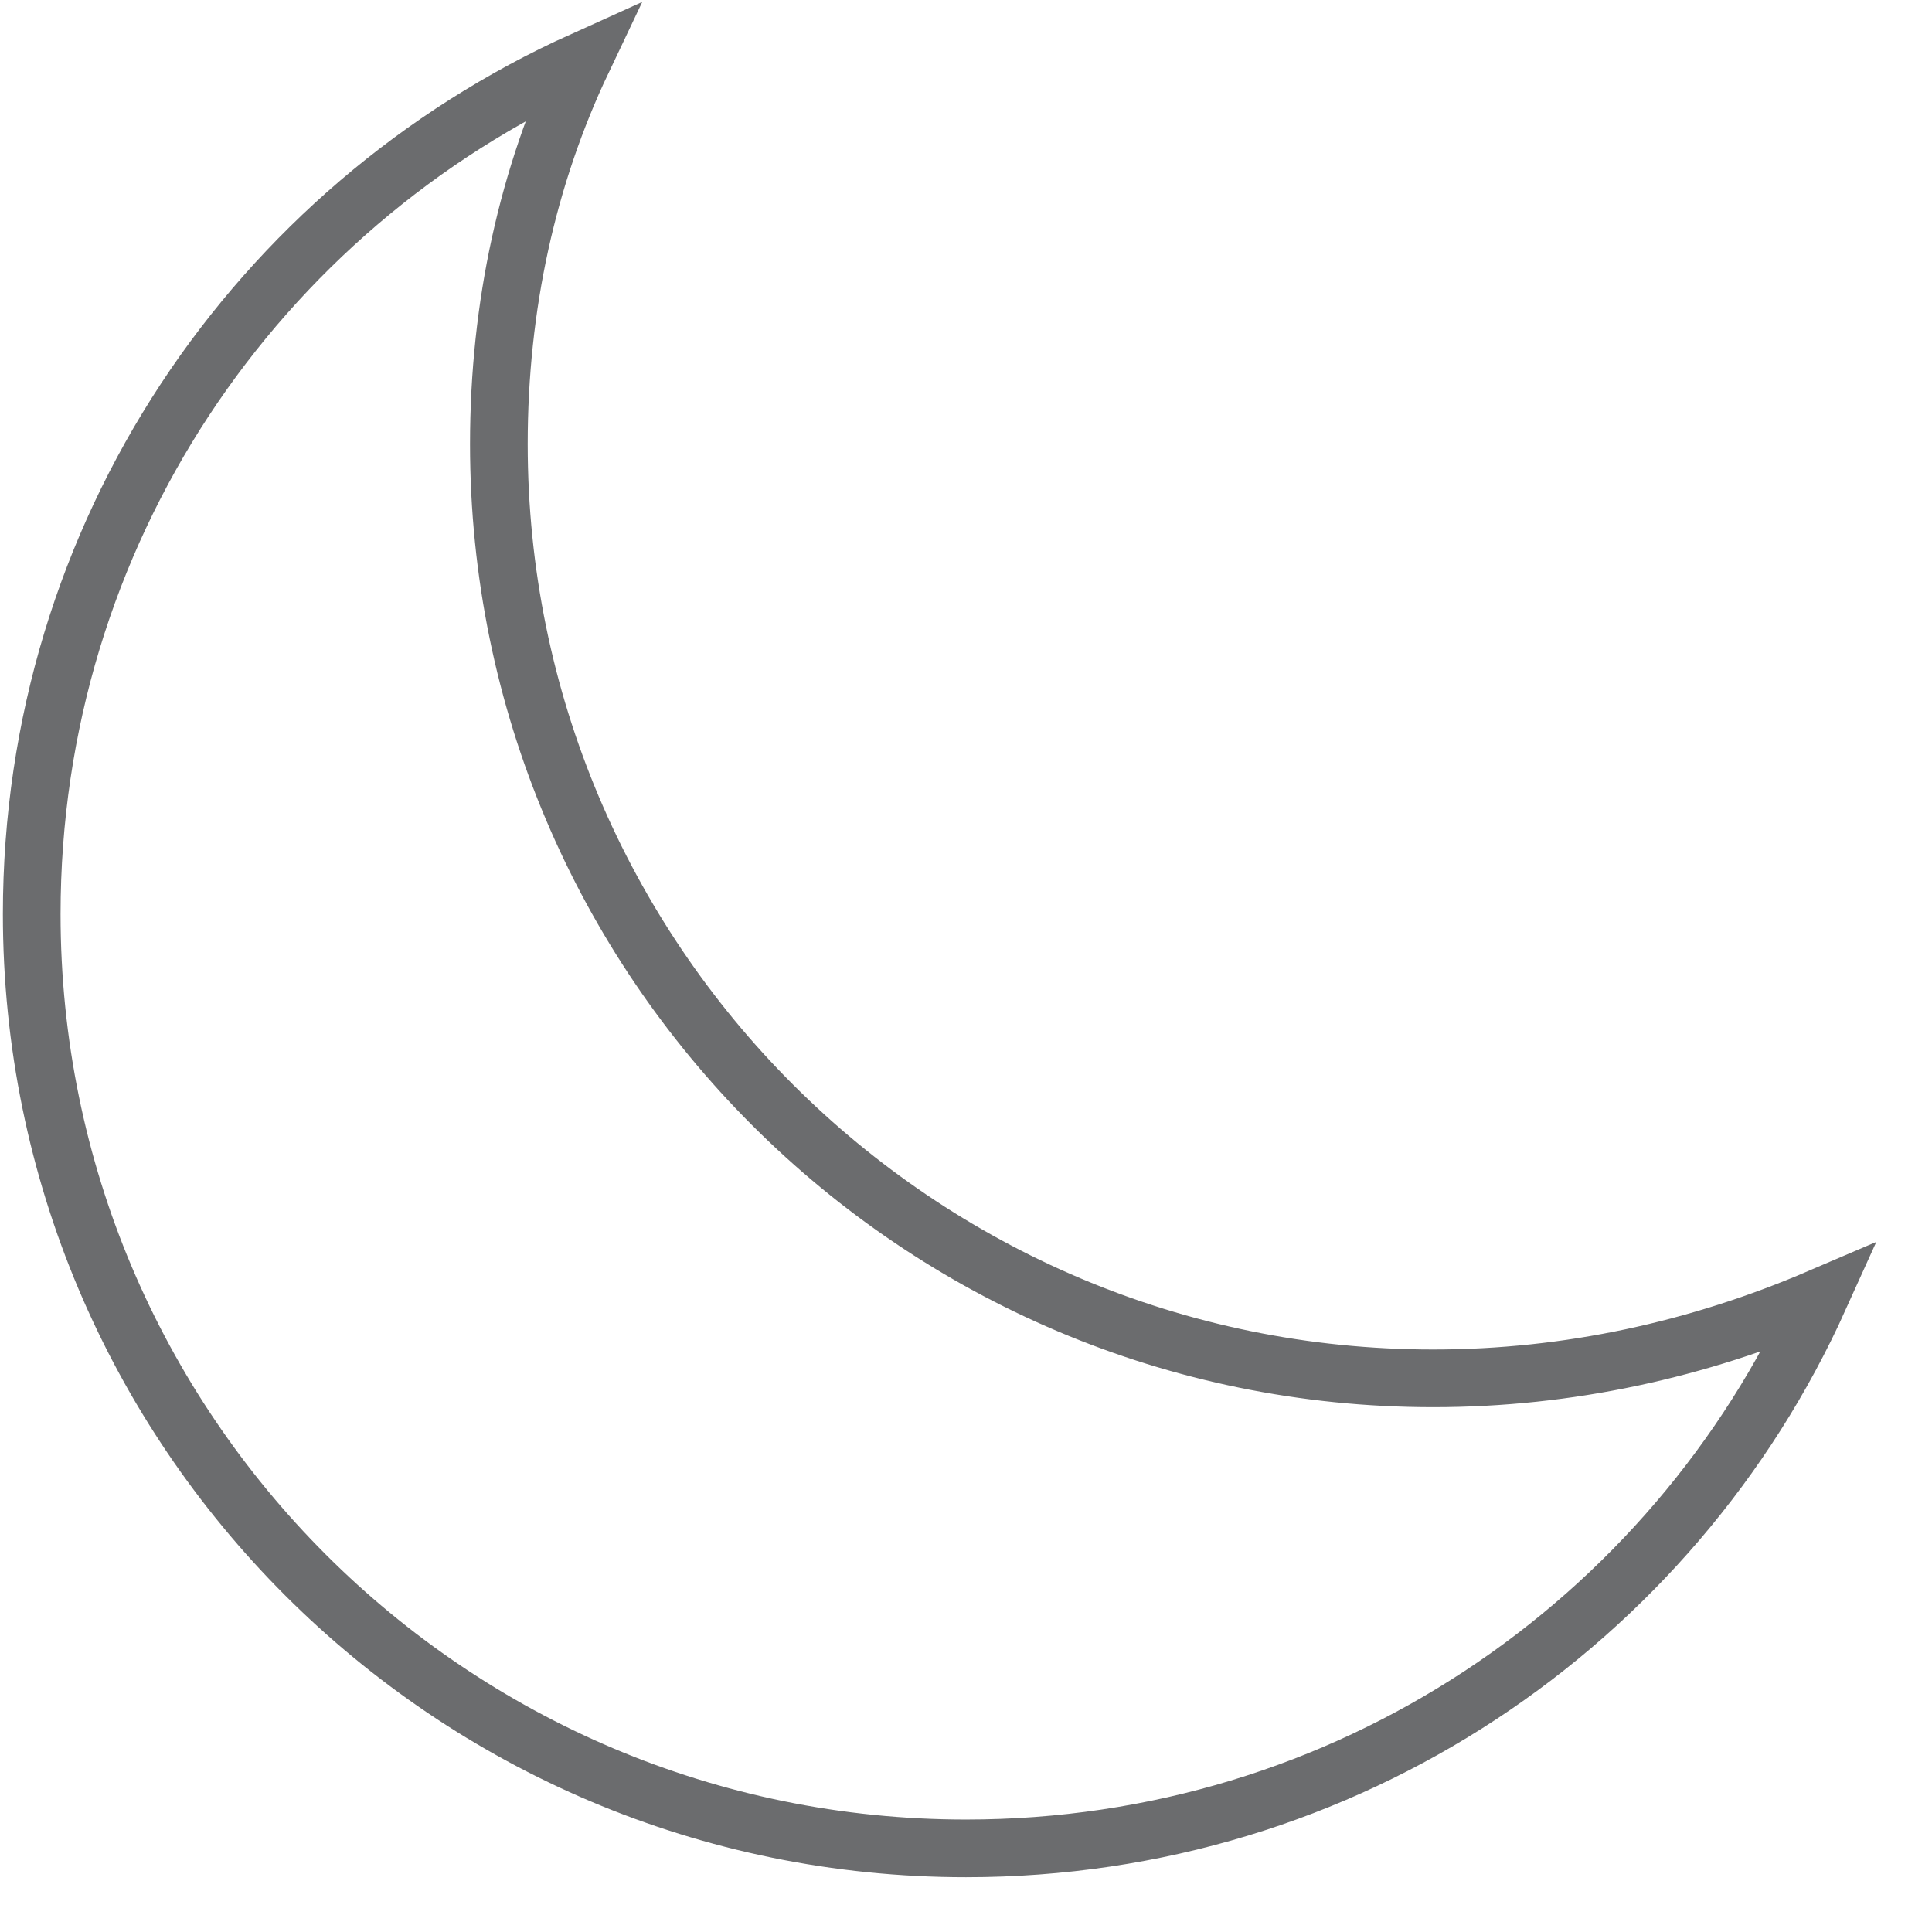
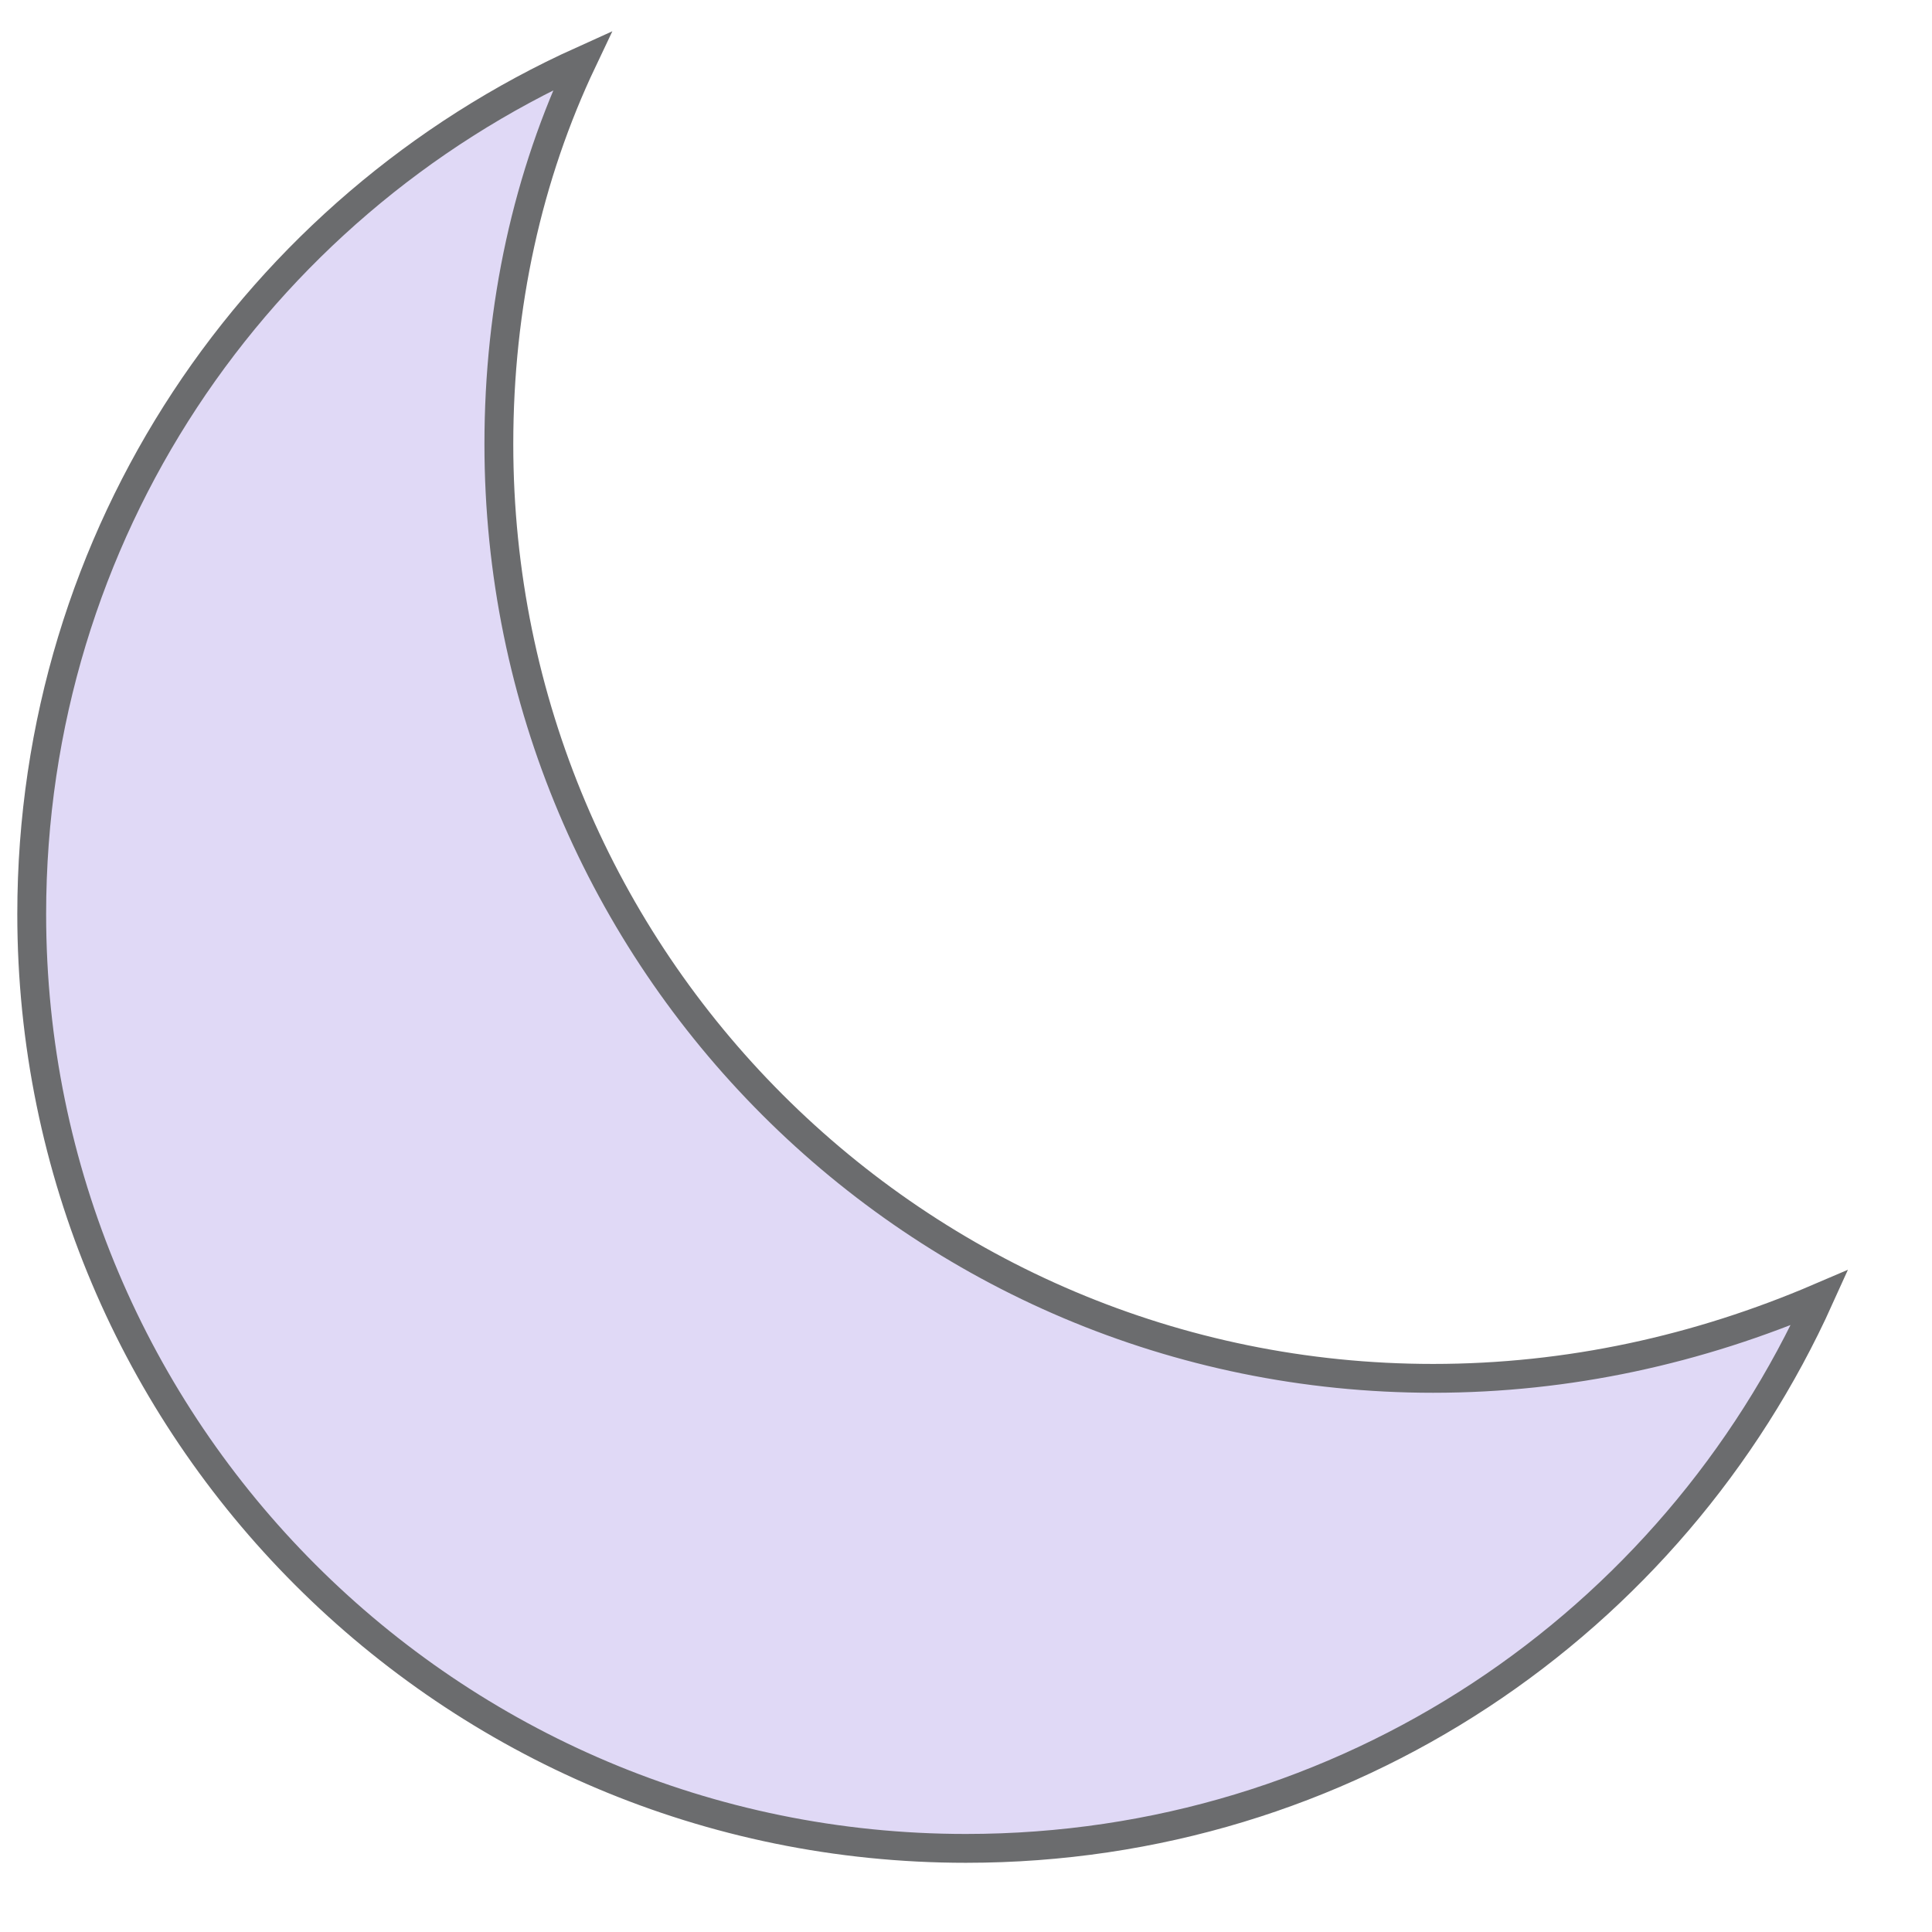
<svg xmlns="http://www.w3.org/2000/svg" width="800px" height="800px" viewBox="0 0 67 67" version="1.1">
  <g id="Page-1" stroke="none" stroke-width="1" fill="none" fill-rule="evenodd">
-     <path d="M49.7,47.8 C31.8,47.8 17.3,33.3 17.3,15.4 C17.3,10.6 18.3,6.1 20.2,2.1 C8.9,7.2 1.1,18.5 1.1,31.7 C1.1,49.6 15.6,64.1 33.5,64.1 C46.7,64.1 58,56.3 63.1,45 C58.9,46.8 54.4,47.8 49.7,47.8 L49.7,47.8 Z" id="Moon" stroke="#6B6C6E" stroke-width="2" />
+     <path style="fill:#E0D9F6;" d="M49.7,47.8 C31.8,47.8 17.3,33.3 17.3,15.4 C17.3,10.6 18.3,6.1 20.2,2.1 C8.9,7.2 1.1,18.5 1.1,31.7 C1.1,49.6 15.6,64.1 33.5,64.1 C46.7,64.1 58,56.3 63.1,45 C58.9,46.8 54.4,47.8 49.7,47.8 L49.7,47.8 Z" id="Moon" stroke="#6B6C6E" stroke-width="1" />
  </g>
</svg>
